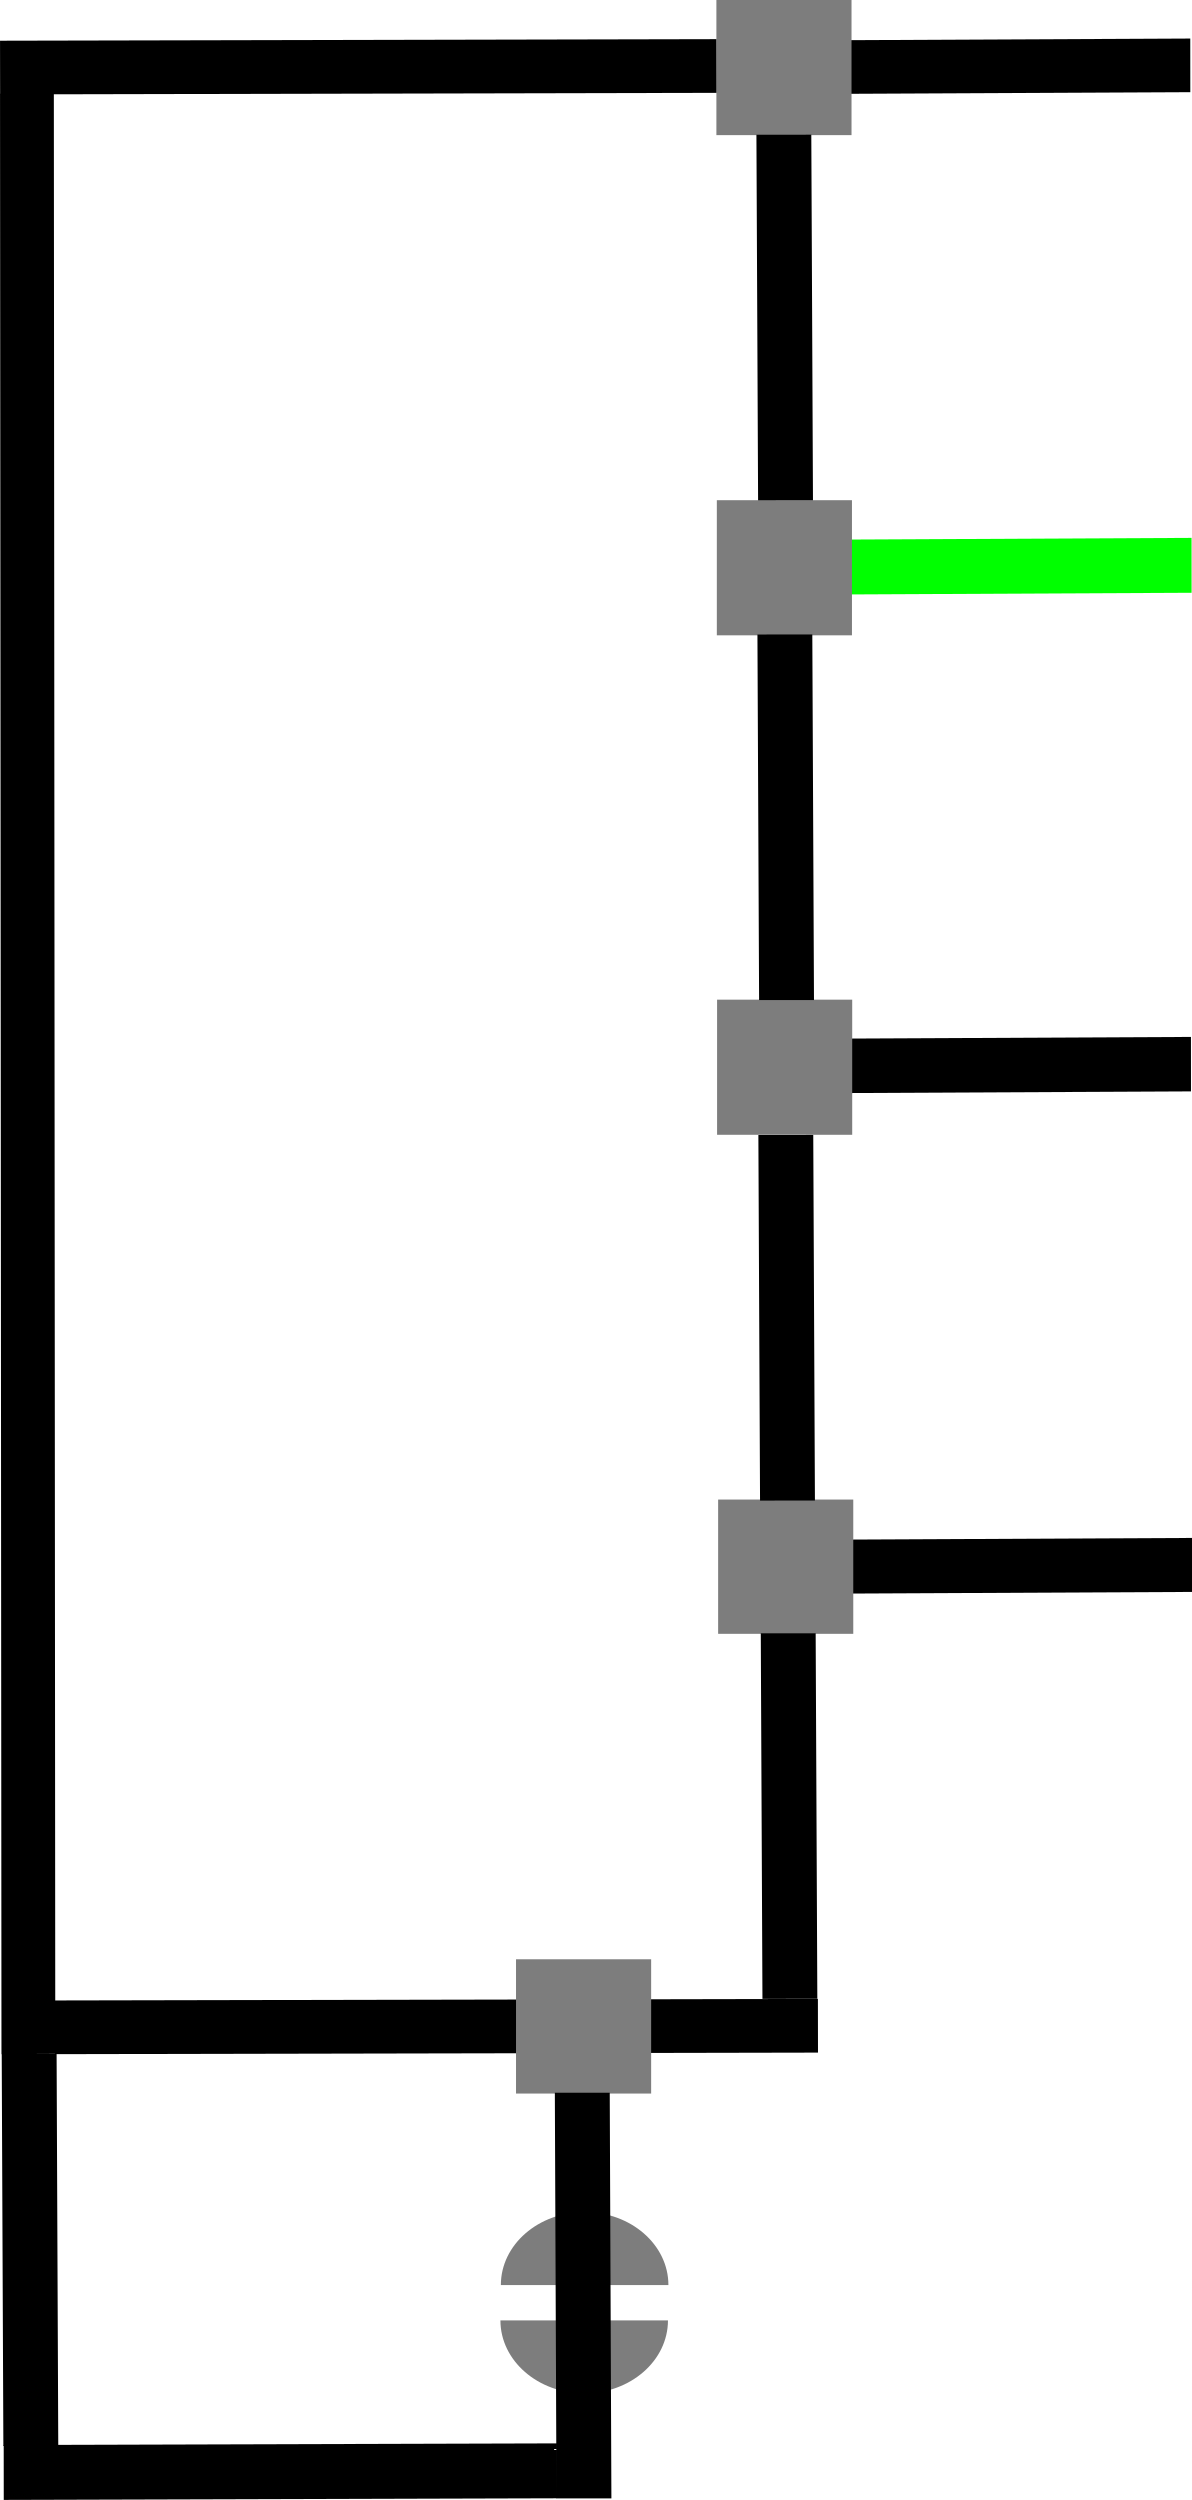
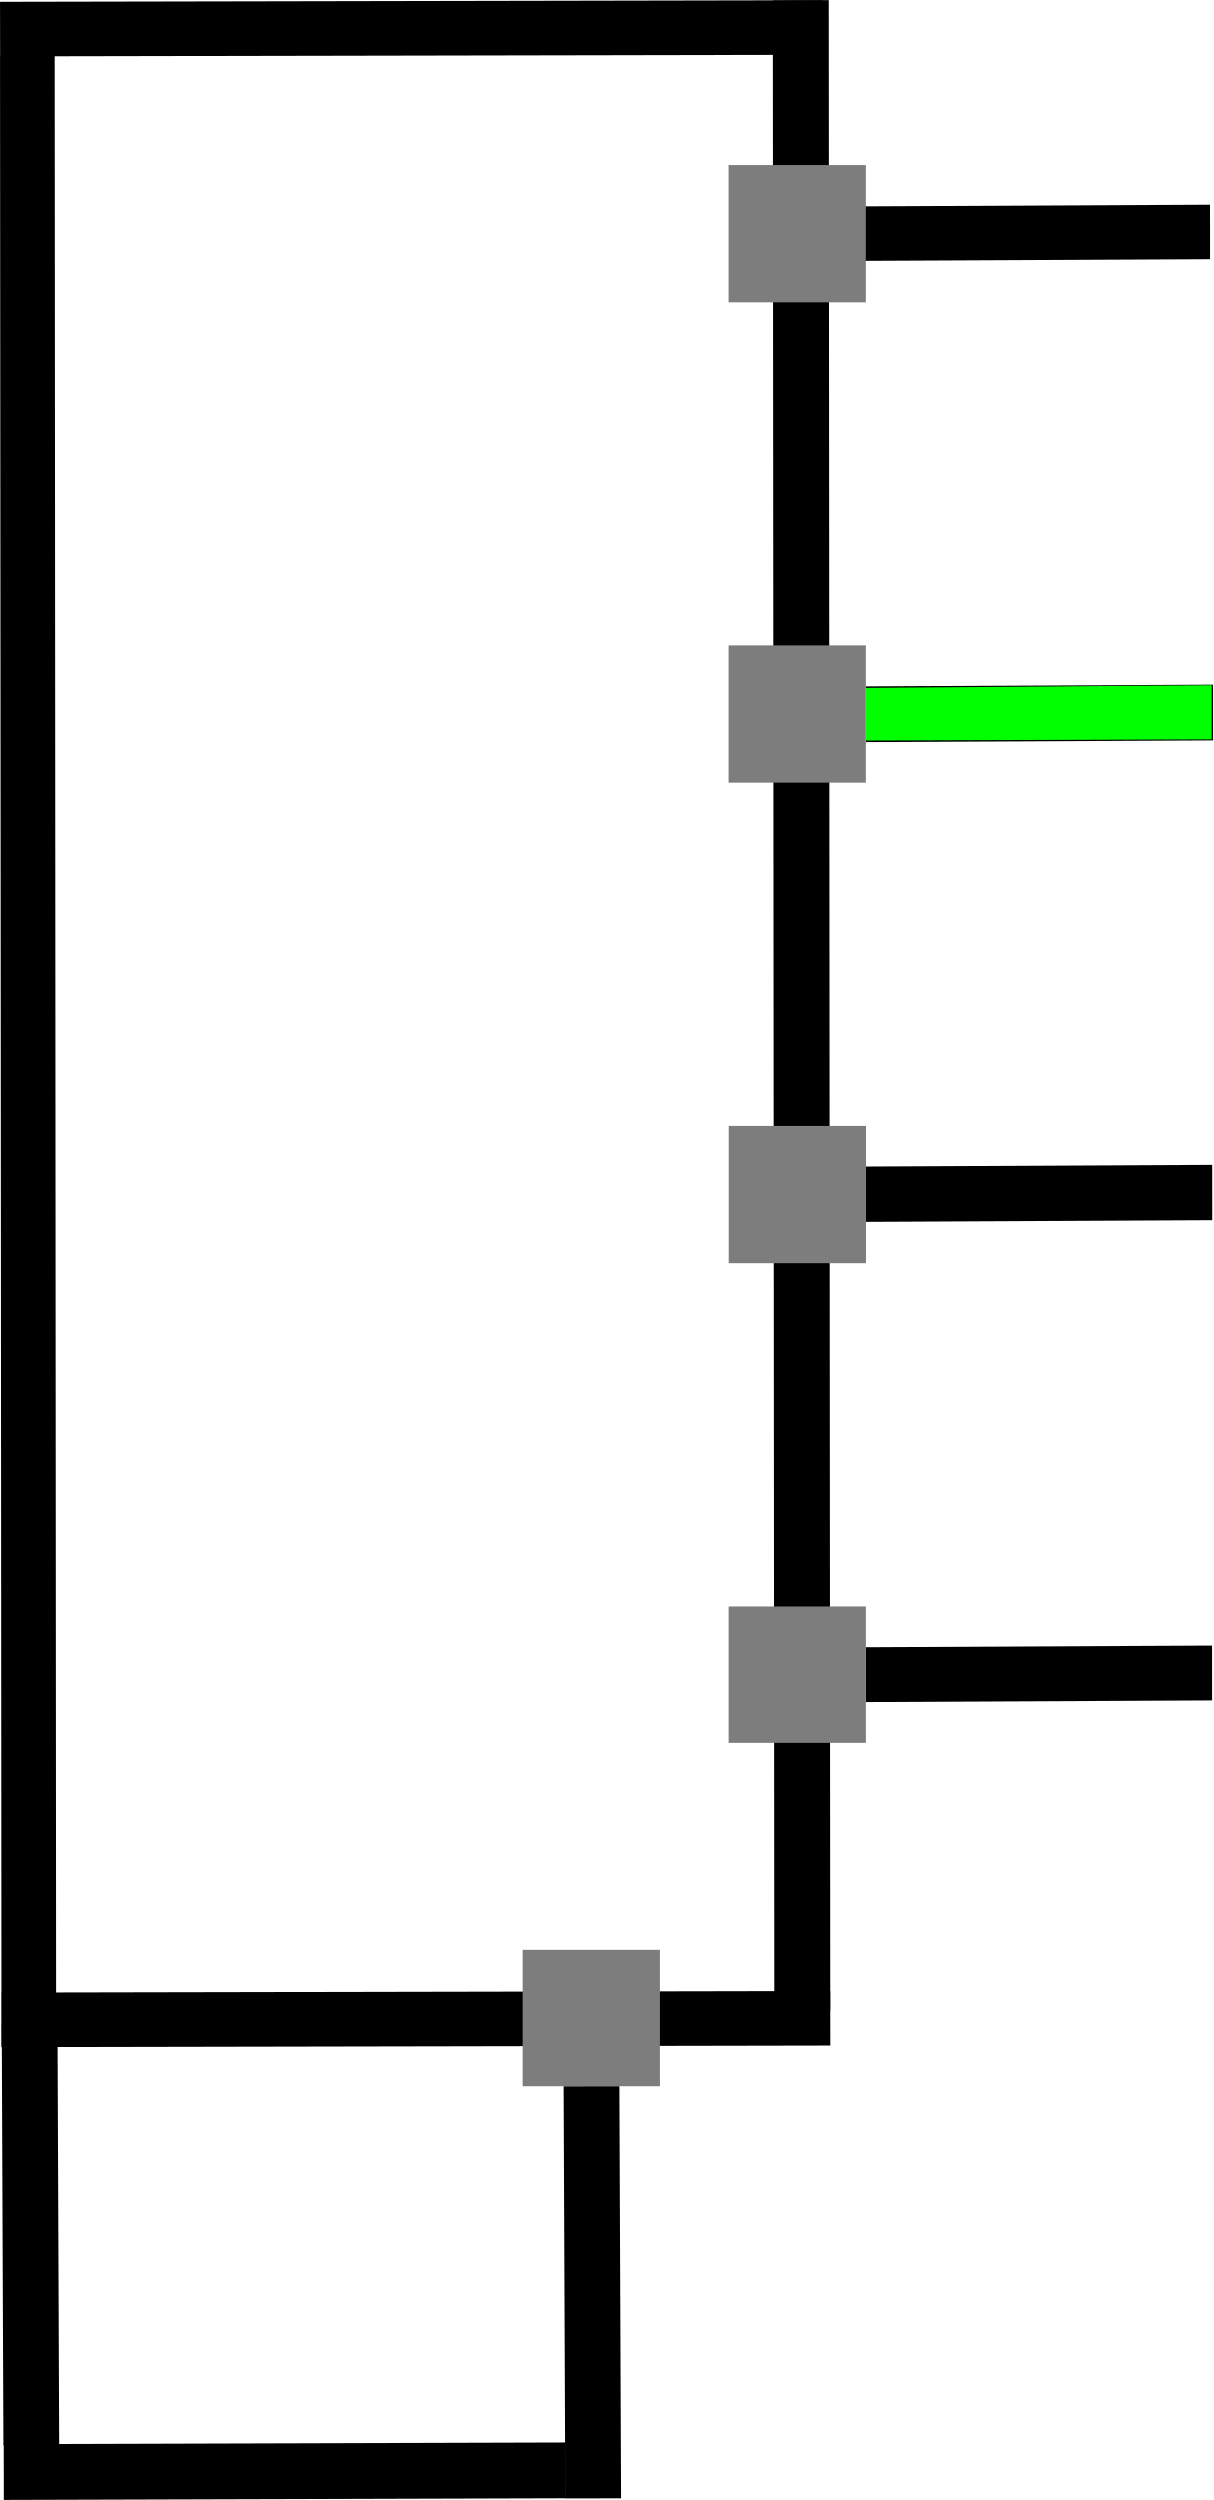
- <svg xmlns="http://www.w3.org/2000/svg" width="143.043" height="300.011" id="svg2" version="1.1">
+ <svg xmlns="http://www.w3.org/2000/svg" width="145.596" height="300.031" id="svg2" version="1.1">
  <defs id="defs4" />
-   <g id="layer1" transform="translate(-231.9374,-57.45742)">
-     <path style="fill:#7d7d7d;fill-opacity:1" id="path4062-2" d="m 250,337.362 c 0,2.761 -2.239,5 -5,5 -2.761,0 -5,-2.239 -5,-5 0,0 0,0 0,0 l 5,0 z" transform="matrix(2.010613,0,0,-1.751598,-190.5045,922.5943)" />
-     <path style="fill:#7d7d7d;fill-opacity:1" id="path4062" d="m 250,337.362 c 0,2.761 -2.239,5 -5,5 -2.761,0 -5,-2.239 -5,-5 0,0 0,0 0,0 l 5,0 z" transform="matrix(2.010613,0,0,1.751598,-190.5572,-255.0093)" />
-     <path id="rect2987" d="m 374.51,62.349 c 10e-4,1.969 0.004,3.938 0.005,5.907 -13.459,0.064 -26.917,0.129 -40.376,0.193 -7.1e-4,-1.969 -0.004,-3.938 -0.005,-5.907 13.459,-0.064 26.917,-0.129 40.376,-0.193 z" style="fill:#000000;fill-opacity:1;fill-rule:evenodd;stroke:#000000;stroke-width:0.53px;stroke-linecap:butt;stroke-linejoin:miter;stroke-opacity:1" />
-     <path id="rect3757" d="m 317.908,57.457 c 5.405,0 10.811,0 16.216,0 0,5.405 0,10.811 0,16.216 -5.405,0 -10.811,0 -16.216,0 0,-5.405 0,-10.811 0,-16.216 z" style="fill:#7d7d7d;fill-opacity:1" />
-     <rect style="fill:#000000;fill-opacity:1;fill-rule:evenodd;stroke:#000000;stroke-width:0.534px;stroke-linecap:butt;stroke-linejoin:miter;stroke-opacity:1" id="rect2987-0" width="6.002" height="40.372" x="183.979" y="-374.468" transform="matrix(6.8182178e-4,0.9999998,-0.9999882,0.00485452,0,0)" />
-     <rect style="fill:#7d7d7d;fill-opacity:1" id="rect3757-7" width="16.216" height="16.216" x="317.99" y="177.421" />
-     <rect style="fill:#00ff00;fill-opacity:1;fill-rule:evenodd;stroke:#00ff00;stroke-width:0.537px;stroke-linecap:butt;stroke-linejoin:miter;stroke-opacity:1" id="rect2987-1" width="6.049" height="40.472" x="124.104" y="-374.58" transform="matrix(6.7820259e-4,0.9999998,-0.9999881,0.00488041,0,0)" />
-     <rect style="fill:#7d7d7d;fill-opacity:1" id="rect3757-71" width="16.216" height="16.216" x="317.96" y="117.483" />
-     <rect style="fill:#000000;fill-opacity:1;fill-rule:evenodd;stroke:#000000;stroke-width:0.531px;stroke-linecap:butt;stroke-linejoin:miter;stroke-opacity:1" id="rect2987-14" width="5.948" height="40.372" x="244.085" y="-374.553" transform="matrix(6.8811488e-4,0.9999998,-0.9999884,0.00481011,0,0)" />
-     <rect style="fill:#7d7d7d;fill-opacity:1" id="rect3757-3" width="16.216" height="16.113" x="318.117" y="237.411" />
-     <path id="rect2987-8" d="m 329.219,117.215 c -2.011,0.002 -4.021,0.002 -6.032,0.005 -0.066,-14.439 -0.131,-28.877 -0.197,-43.316 2.011,-9.3e-4 4.021,-0.002 6.032,-0.005 0.066,14.439 0.131,28.877 0.197,43.316 z" style="fill:#000000;fill-opacity:1;fill-rule:evenodd;stroke:#000000;stroke-width:0.554px;stroke-linecap:butt;stroke-linejoin:miter;stroke-opacity:1" />
-     <path id="rect2987-16" d="m 317.527,62.534 c 0.004,1.896 0.006,3.793 0.01,5.689 -28.403,0.062 -56.805,0.124 -85.208,0.186 -0.001,-1.896 -0.006,-3.793 -0.01,-5.689 28.403,-0.062 56.805,-0.124 85.208,-0.186 z" style="fill:#000000;fill-opacity:1;fill-rule:evenodd;stroke:#000000;stroke-width:0.755px;stroke-linecap:butt;stroke-linejoin:miter;stroke-opacity:1" />
-     <path id="rect2987-16-9" d="m 237.97,303.333 c -1.752,0.01 -3.504,0.016 -5.255,0.027 -0.057,-78.016 -0.114,-156.031 -0.172,-234.047 1.752,-0.006 3.504,-0.016 5.255,-0.027 0.057,78.016 0.114,156.031 0.172,234.047 z" style="fill:#000000;fill-opacity:1;fill-rule:evenodd;stroke:#000000;stroke-width:1.203px;stroke-linecap:butt;stroke-linejoin:miter;stroke-opacity:1" />
-     <path id="rect2987-16-98" d="m 329.7,297.724 c 0.004,1.889 0.005,3.778 0.01,5.667 -30.265,0.062 -60.53,0.123 -90.795,0.185 -0.001,-1.889 -0.005,-3.778 -0.01,-5.667 30.265,-0.062 60.53,-0.123 90.795,-0.185 z" style="fill:#000000;fill-opacity:1;fill-rule:evenodd;stroke:#000000;stroke-width:0.778px;stroke-linecap:butt;stroke-linejoin:miter;stroke-opacity:1" />
-     <rect style="fill:#7d7d7d;fill-opacity:1" id="rect3757-3-3" width="16.216" height="16.113" x="293.862" y="292.58" />
-     <path id="rect2987-8-64" d="m 329.34,177.189 c -2.011,10e-4 -4.021,10e-4 -6.032,0.005 -0.066,-14.439 -0.131,-28.877 -0.197,-43.316 2.011,-9.3e-4 4.021,-0.002 6.032,-0.005 0.066,14.439 0.131,28.877 0.197,43.316 z" style="fill:#000000;fill-opacity:1;fill-rule:evenodd;stroke:#000000;stroke-width:0.554px;stroke-linecap:butt;stroke-linejoin:miter;stroke-opacity:1" />
-     <path id="rect2987-8-0" d="m 329.453,237.251 c -2.011,0.001 -4.021,0.001 -6.032,0.005 -0.066,-14.439 -0.131,-28.877 -0.197,-43.316 2.011,-7.1e-4 4.021,-0.001 6.032,-0.005 0.066,14.439 0.131,28.877 0.197,43.316 z" style="fill:#000000;fill-opacity:1;fill-rule:evenodd;stroke:#000000;stroke-width:0.554px;stroke-linecap:butt;stroke-linejoin:miter;stroke-opacity:1" />
-     <path id="rect2987-8-0-1" d="m 329.742,297.046 c -2.011,10e-4 -4.021,10e-4 -6.032,0.005 -0.066,-14.439 -0.131,-28.877 -0.197,-43.316 2.011,-7.1e-4 4.021,-0.001 6.032,-0.005 0.066,14.439 0.131,28.877 0.197,43.316 z" style="fill:#000000;fill-opacity:1;fill-rule:evenodd;stroke:#000000;stroke-width:0.554px;stroke-linecap:butt;stroke-linejoin:miter;stroke-opacity:1" />
-     <path id="rect2987-8-0-1-6" d="m 305.015,356.983 c -2.002,10e-4 -4.003,10e-4 -6.005,0.005 -0.065,-16.033 -0.131,-32.066 -0.196,-48.099 2.002,-7.1e-4 4.003,-0.001 6.005,-0.005 0.065,16.033 0.131,32.066 0.196,48.099 z" style="fill:#000000;fill-opacity:1;fill-rule:evenodd;stroke:#000000;stroke-width:0.583px;stroke-linecap:butt;stroke-linejoin:miter;stroke-opacity:1" />
-     <path id="rect2987-8-0-1-6-1" d="m 238.641,350.7 c -2.005,0.001 -4.009,0.001 -6.014,0.005 -0.065,-15.49 -0.131,-30.98 -0.196,-46.47 2.005,-7.2e-4 4.009,-0.001 6.014,-0.005 0.065,15.49 0.131,30.98 0.196,46.47 z" style="fill:#000000;fill-opacity:1;fill-rule:evenodd;stroke:#000000;stroke-width:0.573px;stroke-linecap:butt;stroke-linejoin:miter;stroke-opacity:1" />
-     <path id="rect2987-8-0-1-6-4" d="m 232.726,357.119 c -10e-4,-1.971 -10e-4,-3.943 -0.006,-5.914 21.905,-0.064 43.81,-0.129 65.715,-0.193 0.001,1.971 0.001,3.943 0.006,5.914 -21.905,0.064 -43.81,0.129 -65.715,0.193 z" style="fill:#000000;fill-opacity:1;fill-rule:evenodd;stroke:#000000;stroke-width:0.676px;stroke-linecap:butt;stroke-linejoin:miter;stroke-opacity:1" />
+   <g id="layer1" transform="translate(-231.937,-57.4375)">
+     <path id="rect2987" d="m 376.885,82.276 c 0.002,2 0.003,4.001 0.005,6.001 -13.672,0.065 -27.345,0.131 -41.017,0.196 -9e-4,-2 -0.003,-4.001 -0.005,-6.001 13.672,-0.065 27.345,-0.131 41.017,-0.196 z" style="fill:#000000;fill-opacity:1;fill-rule:evenodd;stroke:#000000;stroke-width:0.538px;stroke-linecap:butt;stroke-linejoin:miter;stroke-opacity:1" />
+     <rect style="fill:#000000;fill-opacity:1;fill-rule:evenodd;stroke:#000000;stroke-width:0.542px;stroke-linecap:butt;stroke-linejoin:miter;stroke-opacity:1" id="rect2987-0" width="6.098" height="41.013" x="199.336" y="-377.014" transform="matrix(6.8182178e-4,0.9999998,-0.9999882,0.00485452,0,0)" />
+     <rect style="fill:#000000;fill-opacity:1;fill-rule:evenodd;stroke:#000000;stroke-width:0.545px;stroke-linecap:butt;stroke-linejoin:miter;stroke-opacity:1" id="rect2987-1" width="6.145" height="41.114" x="141.719" y="-377.154" transform="matrix(6.7820259e-4,0.9999998,-0.9999881,0.00488041,0,0)" />
+     <rect style="fill:#000000;fill-opacity:1;fill-rule:evenodd;stroke:#000000;stroke-width:0.54px;stroke-linecap:butt;stroke-linejoin:miter;stroke-opacity:1" id="rect2987-14" width="6.042" height="41.013" x="257.01" y="-376.957" transform="matrix(6.8811488e-4,0.9999998,-0.9999884,0.00481011,0,0)" />
+     <path id="rect2987-16" d="m 330.264,57.873 c 0.003,1.912 0.008,3.824 0.011,5.735 -32.639,0.062 -65.278,0.125 -97.917,0.187 -0.002,-1.912 -0.008,-3.824 -0.011,-5.735 32.639,-0.062 65.278,-0.125 97.917,-0.187 z" style="fill:#000000;fill-opacity:1;fill-rule:evenodd;stroke:#000000;stroke-width:0.813px;stroke-linecap:butt;stroke-linejoin:miter;stroke-opacity:1" />
+     <path id="rect2987-16-9" d="m 238.065,302.473 c -1.78,0.01 -3.559,0.017 -5.339,0.028 -0.058,-79.255 -0.116,-158.509 -0.174,-237.764 1.78,-0.007 3.559,-0.016 5.339,-0.028 0.058,79.255 0.116,158.509 0.174,237.764 z" style="fill:#000000;fill-opacity:1;fill-rule:evenodd;stroke:#000000;stroke-width:1.222px;stroke-linecap:butt;stroke-linejoin:miter;stroke-opacity:1" />
+     <path id="rect2987-16-98" d="m 331.167,296.788 c 0.003,1.911 0.005,3.822 0.01,5.733 -32.873,0.062 -65.745,0.125 -98.618,0.187 -0.002,-1.911 -0.005,-3.822 -0.01,-5.733 32.872,-0.062 65.745,-0.125 98.617,-0.187 z" style="fill:#000000;fill-opacity:1;fill-rule:evenodd;stroke:#000000;stroke-width:0.816px;stroke-linecap:butt;stroke-linejoin:miter;stroke-opacity:1" />
+     <rect style="fill:#7d7d7d;fill-opacity:1" id="rect3757-3-3" width="16.473" height="16.369" x="294.663" y="291.441" />
+     <path id="rect2987-8-0-1" d="m 330.956,298.091 c -1.823,0.008 -3.647,0.008 -5.47,0.027 -0.059,-80.004 -0.119,-160.008 -0.179,-240.012 1.823,-0.007 3.647,-0.008 5.47,-0.027 0.059,80.004 0.119,160.008 0.179,240.012 z" style="fill:#000000;fill-opacity:1;fill-rule:evenodd;stroke:#000000;stroke-width:1.243px;stroke-linecap:butt;stroke-linejoin:miter;stroke-opacity:1" />
+     <path id="rect2987-8-0-1-6" d="m 306.175,356.975 c -2.033,0.002 -4.067,0.002 -6.1,0.005 -0.066,-16.288 -0.133,-32.575 -0.199,-48.863 2.033,-10e-4 4.067,-0.002 6.1,-0.005 0.066,16.288 0.133,32.575 0.199,48.863 z" style="fill:#000000;fill-opacity:1;fill-rule:evenodd;stroke:#000000;stroke-width:0.592px;stroke-linecap:butt;stroke-linejoin:miter;stroke-opacity:1" />
+     <path id="rect2987-8-0-1-6-1" d="m 238.74,350.585 c -2.031,0.002 -4.063,0.002 -6.094,0.005 -0.066,-16.653 -0.132,-33.306 -0.199,-49.959 2.031,-10e-4 4.063,-0.002 6.094,-0.005 0.066,16.653 0.133,33.306 0.199,49.959 z" style="fill:#000000;fill-opacity:1;fill-rule:evenodd;stroke:#000000;stroke-width:0.598px;stroke-linecap:butt;stroke-linejoin:miter;stroke-opacity:1" />
+     <path id="rect2987-8-0-1-6-4" d="m 232.738,357.114 c -0.002,-2.003 -0.002,-4.005 -0.007,-6.008 22.253,-0.065 44.506,-0.131 66.759,-0.196 0.001,2.003 0.002,4.005 0.007,6.008 -22.253,0.065 -44.506,0.131 -66.759,0.196 z" style="fill:#000000;fill-opacity:1;fill-rule:evenodd;stroke:#000000;stroke-width:0.687px;stroke-linecap:butt;stroke-linejoin:miter;stroke-opacity:1" />
+     <path id="rect3757" d="m 319.376,77.249 c 5.491,0 10.982,0 16.473,0 0,5.491 0,10.982 0,16.473 -5.491,0 -10.982,0 -16.473,0 0,-5.491 0,-10.982 0,-16.473 z" style="fill:#7d7d7d;fill-opacity:1" />
+     <rect style="fill:#7d7d7d;fill-opacity:1" id="rect3757-71" width="16.473" height="16.473" x="319.375" y="134.893" />
+     <rect style="fill:#7d7d7d;fill-opacity:1" id="rect3757-7" width="16.473" height="16.473" x="319.393" y="192.562" />
+     <rect style="fill:#7d7d7d;fill-opacity:1" id="rect3757-3" width="16.473" height="16.369" x="319.382" y="250.234" />
+     <path style="fill:#00ff00;fill-opacity:1;stroke:#00ff00;stroke-width:0.412;stroke-opacity:1" d="m 335.965,143.151 0.001,-2.953 20.59,-0.159 20.59,-0.159 -10e-4,3.042 -0.001,3.042 -20.59,0.07 -20.59,0.07 0.001,-2.953 z" id="path4629" />
  </g>
</svg>
